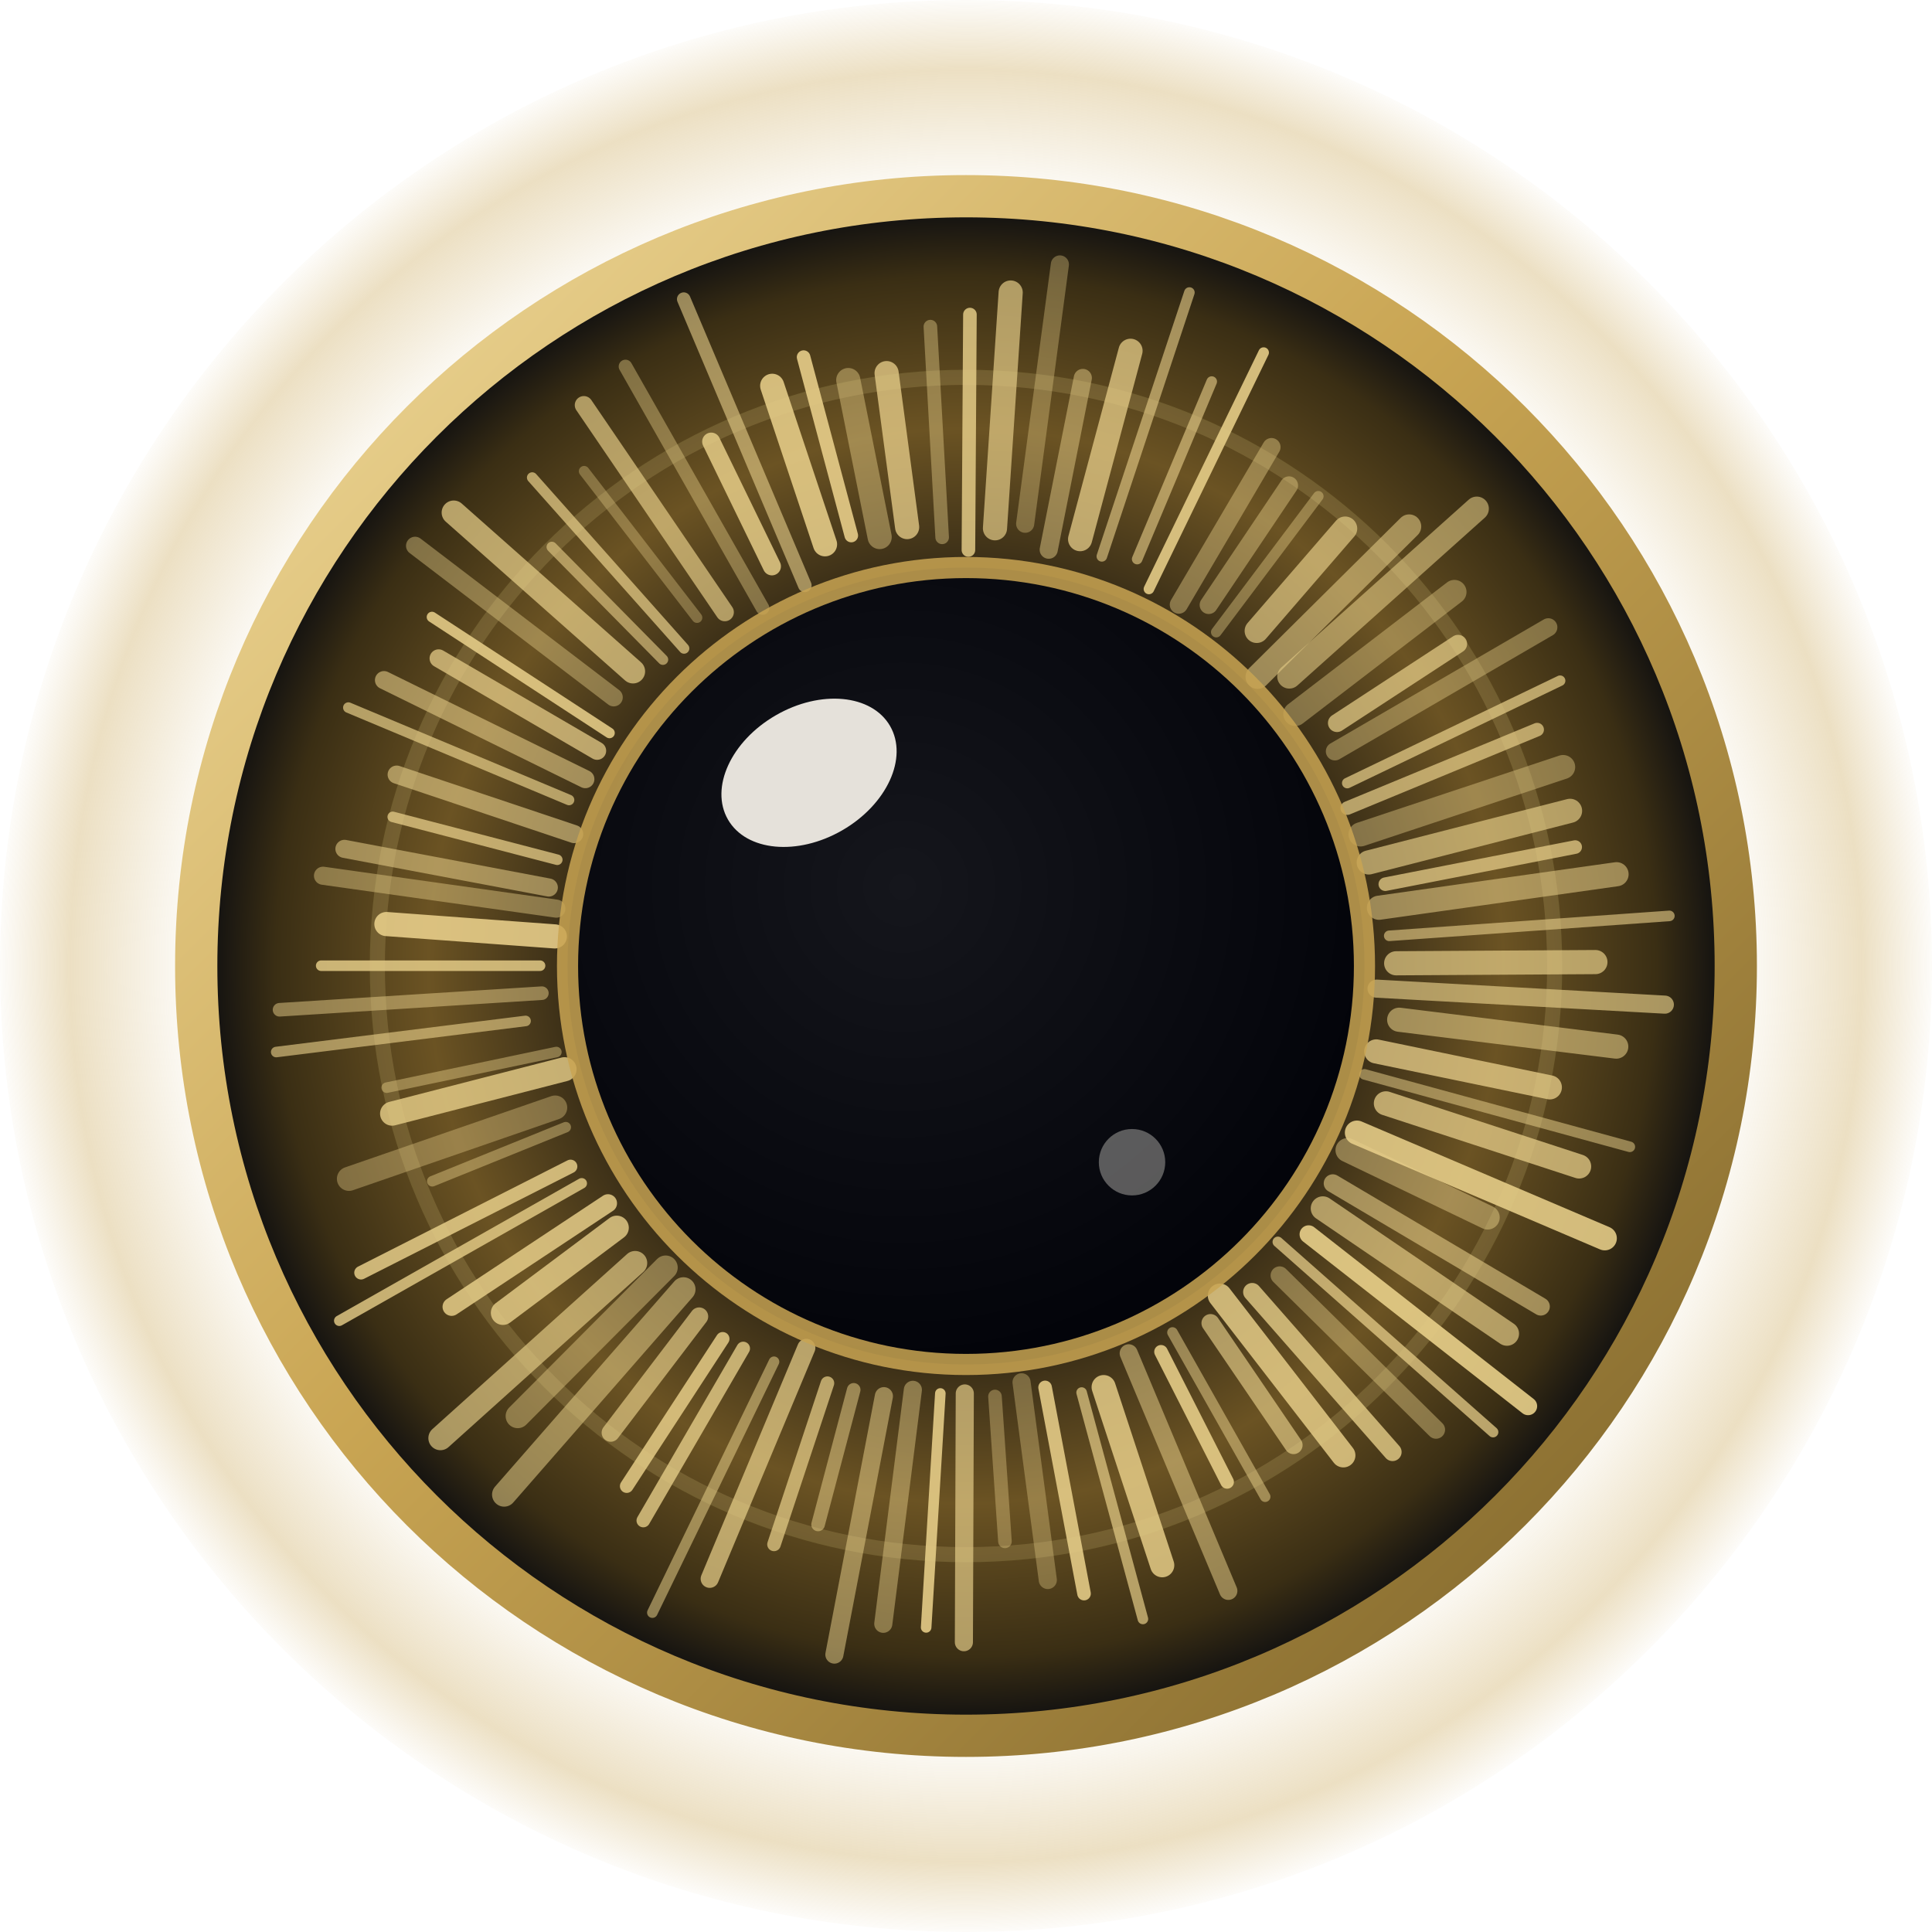
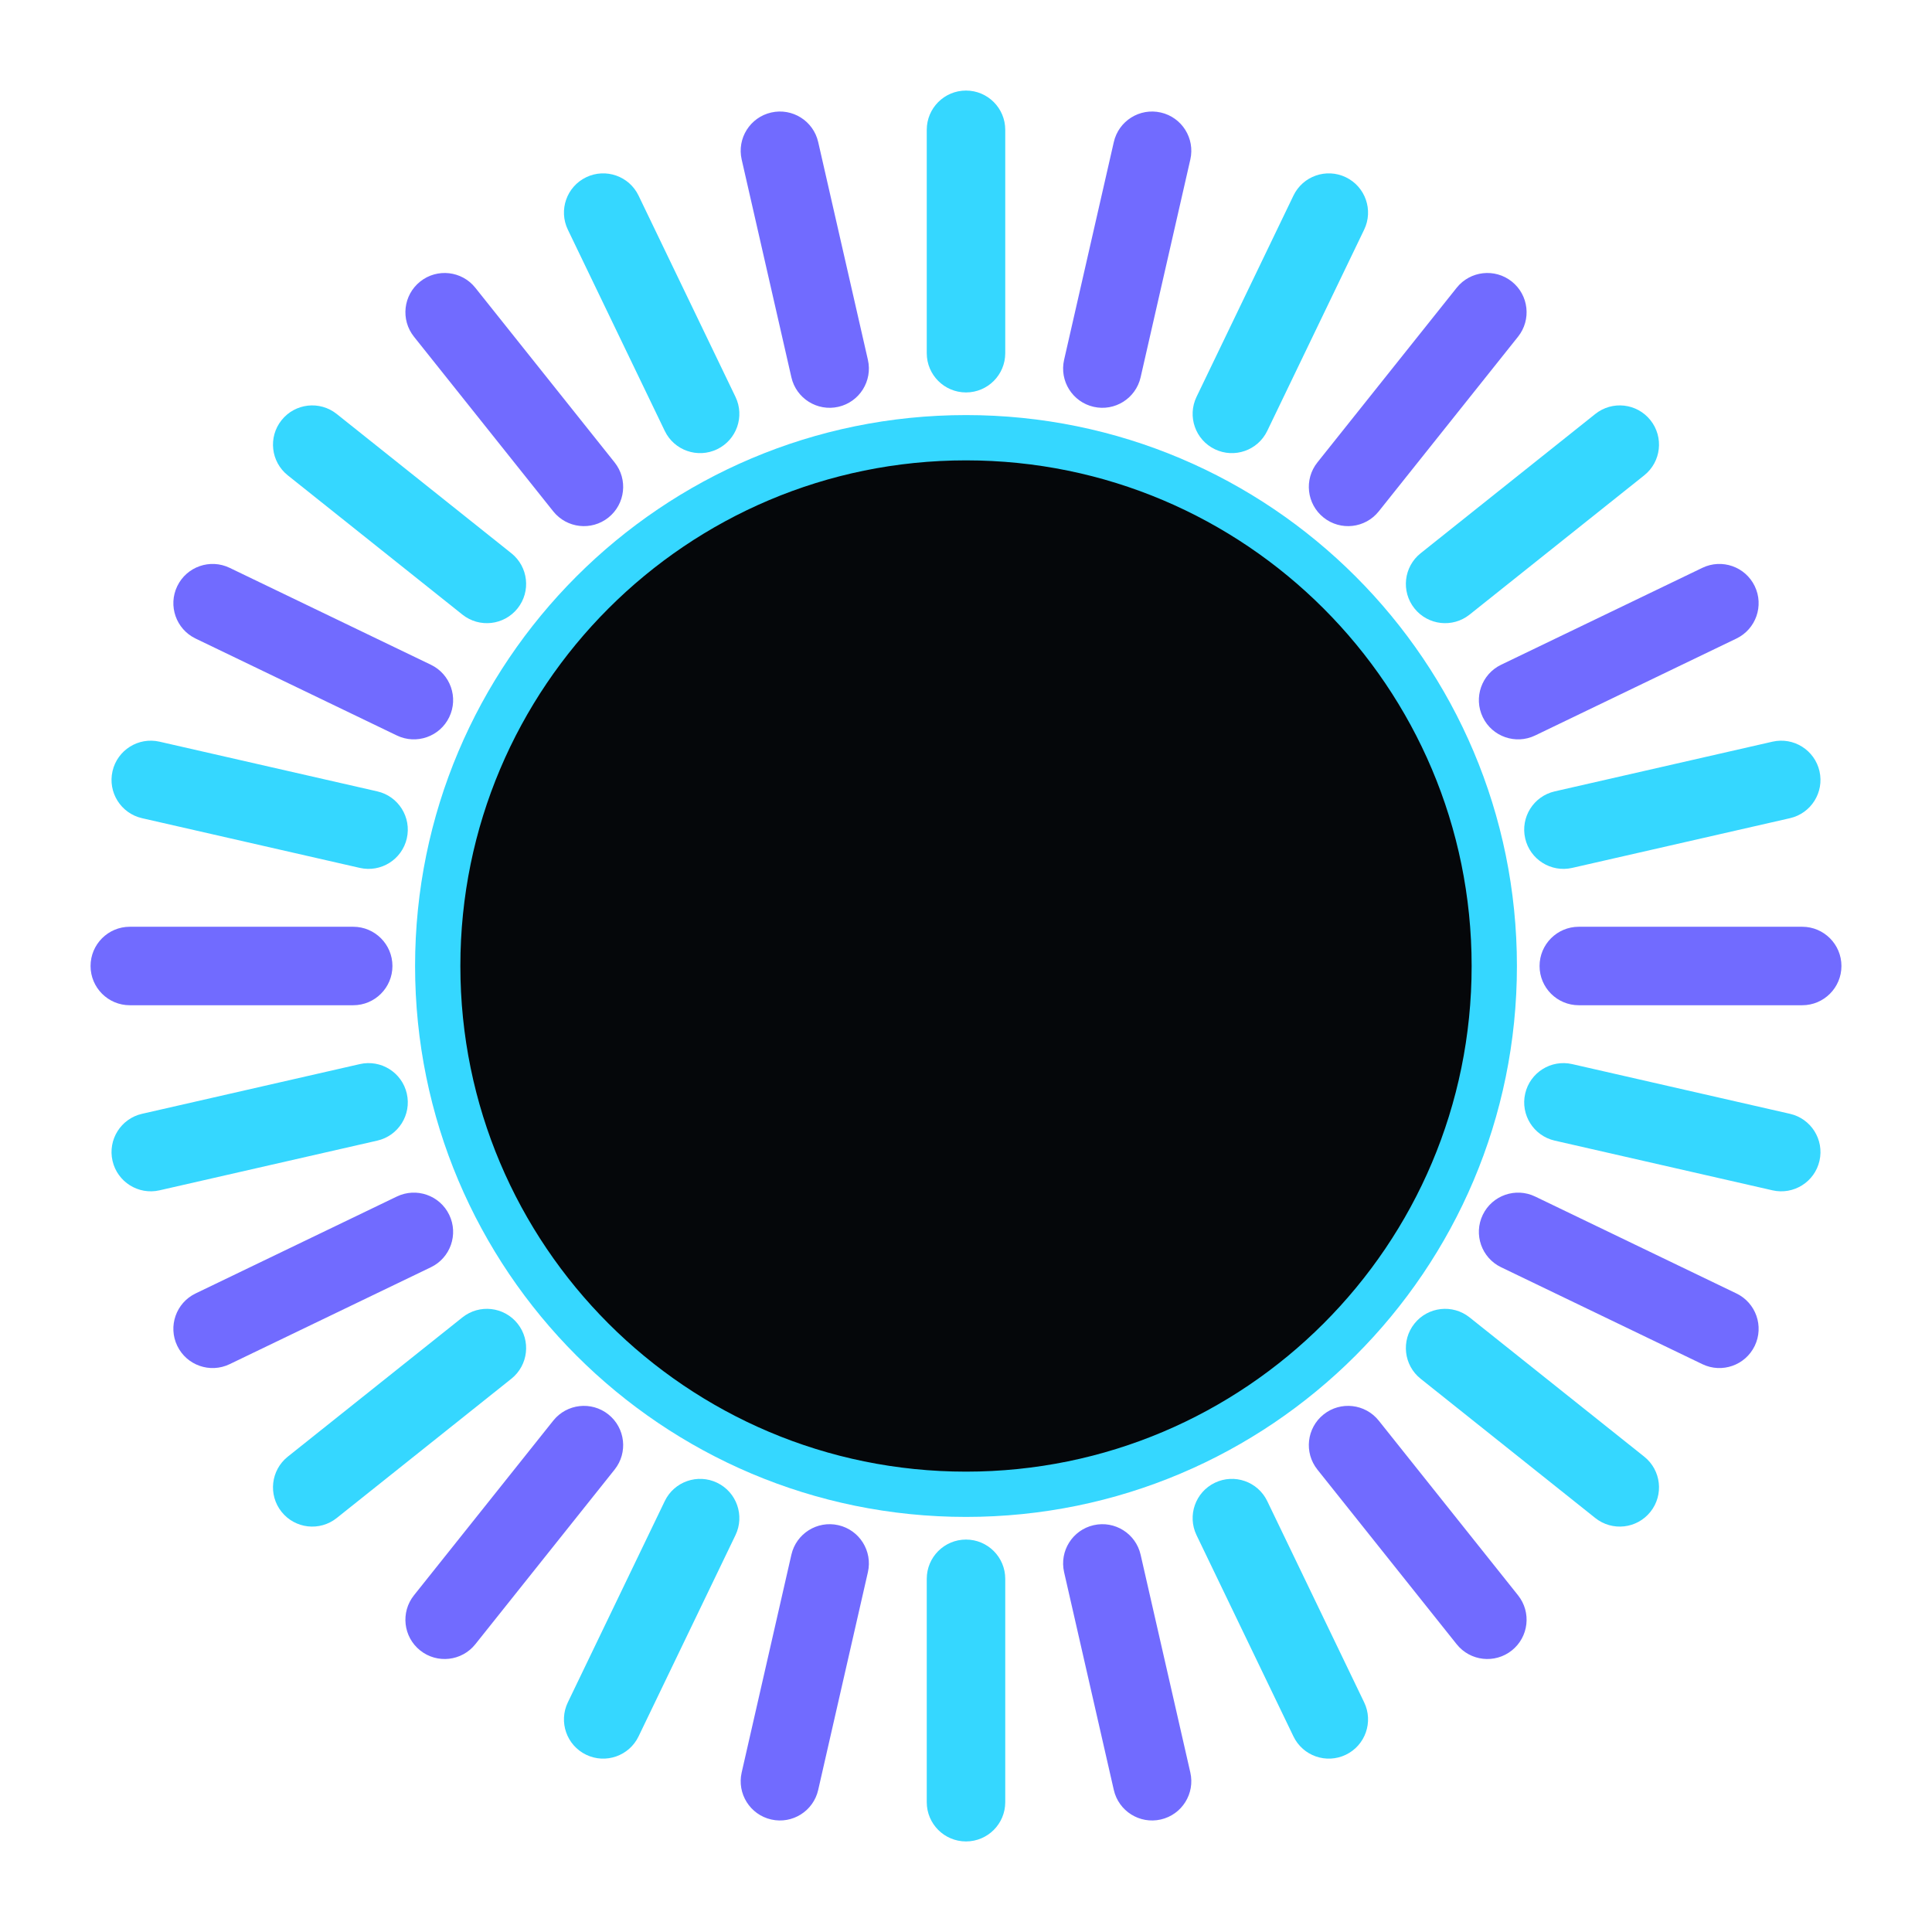
- <svg xmlns="http://www.w3.org/2000/svg" viewBox="0 0 64 64" width="64" height="64" role="img" aria-label="Iris">
+ <svg xmlns="http://www.w3.org/2000/svg" viewBox="0 0 64 64" role="img" aria-label="Iris 28 segment aperture">
  <defs>
-     <radialGradient id="irisFill" cx="50%" cy="50%" r="50%">
-       <stop offset="0.40" stop-color="#0B0C10" />
-       <stop offset="0.46" stop-color="#2A2213" />
-       <stop offset="0.70" stop-color="#6B5323" />
-       <stop offset="0.90" stop-color="#3A2E14" />
-       <stop offset="1" stop-color="#0B0C10" />
-     </radialGradient>
-     <linearGradient id="irisRing" x1="0" y1="0" x2="1" y2="1">
-       <stop offset="0" stop-color="#F1DC9E" />
-       <stop offset="0.45" stop-color="#C9A553" />
-       <stop offset="1" stop-color="#7A6128" />
-     </linearGradient>
-     <radialGradient id="irisGlow" cx="50%" cy="50%" r="50%">
-       <stop offset="0.78" stop-color="#C9A553" stop-opacity="0" />
-       <stop offset="0.92" stop-color="#C9A553" stop-opacity="0.35" />
-       <stop offset="1" stop-color="#C9A553" stop-opacity="0" />
-     </radialGradient>
-     <radialGradient id="irisPupil" cx="42%" cy="40%" r="60%">
-       <stop offset="0" stop-color="#15161C" />
-       <stop offset="1" stop-color="#03040A" />
-     </radialGradient>
+     <rect id="seg" x="30.7" y="3" width="2.6" height="10" rx="1.3" />
  </defs>
-   <circle cx="32" cy="32" r="32" fill="url(#irisGlow)" />
-   <circle cx="32" cy="32" r="25.5" fill="url(#irisFill)" />
-   <g stroke="#E8CF8A" stroke-linecap="round">
-     <line x1="46.25" y1="31.91" x2="52.85" y2="31.87" stroke-width="0.8" stroke-opacity="0.69" />
-     <line x1="45.60" y1="32.75" x2="55.15" y2="33.28" stroke-width="0.6" stroke-opacity="0.65" />
-     <line x1="46.35" y1="33.78" x2="53.54" y2="34.67" stroke-width="0.8" stroke-opacity="0.57" />
-     <line x1="45.59" y1="34.83" x2="51.34" y2="36.02" stroke-width="0.8" stroke-opacity="0.76" />
-     <line x1="45.20" y1="35.59" x2="53.99" y2="37.99" stroke-width="0.35" stroke-opacity="0.52" />
-     <line x1="45.91" y1="36.55" x2="52.31" y2="38.64" stroke-width="0.8" stroke-opacity="0.74" />
-     <line x1="44.95" y1="37.52" x2="53.16" y2="41.02" stroke-width="0.8" stroke-opacity="0.88" />
-     <line x1="44.64" y1="38.10" x2="49.28" y2="40.33" stroke-width="0.8" stroke-opacity="0.47" />
-     <line x1="44.15" y1="39.20" x2="51.04" y2="43.28" stroke-width="0.6" stroke-opacity="0.58" />
-     <line x1="43.82" y1="40.03" x2="49.92" y2="44.18" stroke-width="0.8" stroke-opacity="0.67" />
-     <line x1="43.35" y1="40.89" x2="50.62" y2="46.58" stroke-width="0.6" stroke-opacity="0.90" />
-     <line x1="42.33" y1="41.14" x2="49.46" y2="47.44" stroke-width="0.35" stroke-opacity="0.74" />
-     <line x1="42.39" y1="42.25" x2="47.57" y2="47.36" stroke-width="0.6" stroke-opacity="0.42" />
-     <line x1="41.48" y1="42.80" x2="46.13" y2="48.10" stroke-width="0.6" stroke-opacity="0.79" />
-     <line x1="40.41" y1="42.92" x2="44.50" y2="48.21" stroke-width="0.8" stroke-opacity="0.83" />
-     <line x1="40.10" y1="43.83" x2="42.85" y2="47.87" stroke-width="0.6" stroke-opacity="0.65" />
-     <line x1="38.84" y1="44.14" x2="41.91" y2="49.58" stroke-width="0.35" stroke-opacity="0.52" />
-     <line x1="38.46" y1="44.78" x2="40.65" y2="49.09" stroke-width="0.45" stroke-opacity="0.88" />
-     <line x1="37.39" y1="44.83" x2="40.69" y2="52.70" stroke-width="0.6" stroke-opacity="0.52" />
-     <line x1="36.56" y1="45.95" x2="38.50" y2="51.85" stroke-width="0.8" stroke-opacity="0.83" />
-     <line x1="35.83" y1="46.13" x2="37.86" y2="53.63" stroke-width="0.35" stroke-opacity="0.69" />
-     <line x1="34.62" y1="45.96" x2="35.91" y2="52.79" stroke-width="0.45" stroke-opacity="0.87" />
-     <line x1="33.84" y1="45.79" x2="34.71" y2="52.34" stroke-width="0.6" stroke-opacity="0.36" />
-     <line x1="32.96" y1="46.26" x2="33.29" y2="51.06" stroke-width="0.45" stroke-opacity="0.38" />
-     <line x1="31.96" y1="46.16" x2="31.93" y2="54.40" stroke-width="0.6" stroke-opacity="0.68" />
-     <line x1="31.15" y1="46.16" x2="30.68" y2="53.91" stroke-width="0.35" stroke-opacity="0.88" />
-     <line x1="30.24" y1="46.04" x2="29.26" y2="53.79" stroke-width="0.6" stroke-opacity="0.45" />
-     <line x1="29.28" y1="46.25" x2="27.64" y2="54.81" stroke-width="0.6" stroke-opacity="0.52" />
-     <line x1="28.28" y1="46.04" x2="27.10" y2="50.50" stroke-width="0.45" stroke-opacity="0.52" />
-     <line x1="27.41" y1="45.82" x2="25.64" y2="51.16" stroke-width="0.45" stroke-opacity="0.72" />
-     <line x1="26.71" y1="44.65" x2="23.51" y2="52.30" stroke-width="0.6" stroke-opacity="0.72" />
-     <line x1="25.64" y1="45.11" x2="21.61" y2="53.42" stroke-width="0.35" stroke-opacity="0.54" />
-     <line x1="24.62" y1="44.67" x2="21.31" y2="50.37" stroke-width="0.45" stroke-opacity="0.78" />
-     <line x1="23.94" y1="44.35" x2="20.76" y2="49.23" stroke-width="0.45" stroke-opacity="0.83" />
-     <line x1="23.16" y1="43.61" x2="20.23" y2="47.46" stroke-width="0.6" stroke-opacity="0.67" />
-     <line x1="22.64" y1="42.71" x2="16.70" y2="49.51" stroke-width="0.8" stroke-opacity="0.54" />
-     <line x1="22.05" y1="41.99" x2="17.15" y2="46.91" stroke-width="0.8" stroke-opacity="0.44" />
-     <line x1="21.04" y1="41.84" x2="14.59" y2="47.64" stroke-width="0.8" stroke-opacity="0.66" />
-     <line x1="20.43" y1="40.67" x2="16.66" y2="43.49" stroke-width="0.8" stroke-opacity="0.81" />
-     <line x1="20.14" y1="39.86" x2="14.96" y2="43.29" stroke-width="0.6" stroke-opacity="0.84" />
-     <line x1="19.27" y1="39.20" x2="11.24" y2="43.75" stroke-width="0.35" stroke-opacity="0.80" />
-     <line x1="18.90" y1="38.64" x2="11.96" y2="42.16" stroke-width="0.45" stroke-opacity="0.84" />
-     <line x1="18.74" y1="37.34" x2="14.32" y2="39.13" stroke-width="0.35" stroke-opacity="0.44" />
-     <line x1="18.39" y1="36.69" x2="11.56" y2="39.05" stroke-width="0.8" stroke-opacity="0.38" />
-     <line x1="18.70" y1="35.42" x2="12.99" y2="36.89" stroke-width="0.8" stroke-opacity="0.80" />
-     <line x1="18.43" y1="34.85" x2="12.81" y2="36.03" stroke-width="0.35" stroke-opacity="0.44" />
-     <line x1="17.41" y1="33.82" x2="9.15" y2="34.85" stroke-width="0.35" stroke-opacity="0.62" />
-     <line x1="17.95" y1="32.90" x2="9.26" y2="33.45" stroke-width="0.45" stroke-opacity="0.50" />
-     <line x1="17.89" y1="31.99" x2="10.64" y2="31.99" stroke-width="0.35" stroke-opacity="0.82" />
-     <line x1="18.38" y1="31.02" x2="12.80" y2="30.61" stroke-width="0.8" stroke-opacity="0.89" />
-     <line x1="18.43" y1="30.10" x2="10.70" y2="29.01" stroke-width="0.6" stroke-opacity="0.44" />
-     <line x1="18.18" y1="29.40" x2="11.41" y2="28.12" stroke-width="0.6" stroke-opacity="0.55" />
-     <line x1="18.46" y1="28.48" x2="13.01" y2="27.06" stroke-width="0.35" stroke-opacity="0.74" />
-     <line x1="19.02" y1="27.63" x2="13.14" y2="25.66" stroke-width="0.6" stroke-opacity="0.60" />
-     <line x1="18.85" y1="26.50" x2="11.54" y2="23.44" stroke-width="0.35" stroke-opacity="0.69" />
-     <line x1="19.39" y1="25.81" x2="12.72" y2="22.53" stroke-width="0.6" stroke-opacity="0.58" />
-     <line x1="19.78" y1="24.87" x2="14.53" y2="21.81" stroke-width="0.6" stroke-opacity="0.73" />
-     <line x1="20.19" y1="24.28" x2="14.31" y2="20.44" stroke-width="0.35" stroke-opacity="0.87" />
-     <line x1="20.33" y1="23.10" x2="13.75" y2="18.08" stroke-width="0.6" stroke-opacity="0.42" />
-     <line x1="20.97" y1="22.24" x2="15.03" y2="16.98" stroke-width="0.8" stroke-opacity="0.72" />
-     <line x1="21.96" y1="21.85" x2="18.28" y2="18.12" stroke-width="0.35" stroke-opacity="0.61" />
-     <line x1="22.66" y1="21.48" x2="17.63" y2="15.82" stroke-width="0.35" stroke-opacity="0.71" />
-     <line x1="23.09" y1="20.46" x2="19.35" y2="15.61" stroke-width="0.35" stroke-opacity="0.36" />
-     <line x1="24.01" y1="20.28" x2="19.34" y2="13.42" stroke-width="0.6" stroke-opacity="0.67" />
-     <line x1="25.26" y1="20.14" x2="20.72" y2="12.14" stroke-width="0.45" stroke-opacity="0.41" />
-     <line x1="25.57" y1="18.76" x2="23.56" y2="14.63" stroke-width="0.6" stroke-opacity="0.83" />
-     <line x1="26.66" y1="19.39" x2="22.65" y2="9.91" stroke-width="0.45" stroke-opacity="0.60" />
-     <line x1="27.33" y1="18.03" x2="25.58" y2="12.78" stroke-width="0.8" stroke-opacity="0.87" />
-     <line x1="28.20" y1="17.74" x2="26.62" y2="11.83" stroke-width="0.45" stroke-opacity="0.89" />
-     <line x1="29.14" y1="17.79" x2="28.10" y2="12.59" stroke-width="0.8" stroke-opacity="0.44" />
-     <line x1="30.05" y1="17.46" x2="29.37" y2="12.36" stroke-width="0.8" stroke-opacity="0.76" />
-     <line x1="31.21" y1="17.80" x2="30.82" y2="10.82" stroke-width="0.45" stroke-opacity="0.42" />
-     <line x1="32.08" y1="18.22" x2="32.13" y2="10.42" stroke-width="0.45" stroke-opacity="0.82" />
-     <line x1="32.96" y1="17.50" x2="33.48" y2="9.69" stroke-width="0.8" stroke-opacity="0.68" />
-     <line x1="33.96" y1="17.35" x2="35.11" y2="8.76" stroke-width="0.6" stroke-opacity="0.36" />
-     <line x1="34.74" y1="18.21" x2="35.87" y2="12.52" stroke-width="0.6" stroke-opacity="0.48" />
-     <line x1="35.78" y1="17.86" x2="37.45" y2="11.62" stroke-width="0.8" stroke-opacity="0.74" />
-     <line x1="36.50" y1="18.43" x2="39.40" y2="9.69" stroke-width="0.35" stroke-opacity="0.61" />
-     <line x1="37.67" y1="18.52" x2="40.14" y2="12.64" stroke-width="0.35" stroke-opacity="0.61" />
-     <line x1="38.06" y1="19.51" x2="41.86" y2="11.68" stroke-width="0.35" stroke-opacity="0.88" />
-     <line x1="39.05" y1="20.03" x2="42.12" y2="14.81" stroke-width="0.6" stroke-opacity="0.43" />
-     <line x1="40.04" y1="20.04" x2="42.70" y2="16.08" stroke-width="0.6" stroke-opacity="0.44" />
-     <line x1="40.29" y1="20.94" x2="43.67" y2="16.44" stroke-width="0.35" stroke-opacity="0.41" />
-     <line x1="41.63" y1="20.90" x2="44.56" y2="17.51" stroke-width="0.8" stroke-opacity="0.67" />
-     <line x1="41.66" y1="22.42" x2="46.68" y2="17.44" stroke-width="0.8" stroke-opacity="0.56" />
-     <line x1="42.71" y1="22.41" x2="48.92" y2="16.85" stroke-width="0.8" stroke-opacity="0.57" />
-     <line x1="42.91" y1="23.65" x2="48.18" y2="19.61" stroke-width="0.8" stroke-opacity="0.41" />
-     <line x1="44.29" y1="23.95" x2="48.30" y2="21.33" stroke-width="0.6" stroke-opacity="0.72" />
-     <line x1="44.22" y1="24.89" x2="51.29" y2="20.78" stroke-width="0.6" stroke-opacity="0.41" />
-     <line x1="44.63" y1="25.94" x2="51.68" y2="22.55" stroke-width="0.35" stroke-opacity="0.72" />
-     <line x1="44.63" y1="26.77" x2="50.92" y2="24.17" stroke-width="0.45" stroke-opacity="0.71" />
-     <line x1="45.07" y1="27.64" x2="51.78" y2="25.41" stroke-width="0.8" stroke-opacity="0.42" />
-     <line x1="45.34" y1="28.57" x2="52.01" y2="26.86" stroke-width="0.8" stroke-opacity="0.66" />
-     <line x1="45.89" y1="29.29" x2="52.18" y2="28.06" stroke-width="0.45" stroke-opacity="0.74" />
-     <line x1="45.68" y1="30.07" x2="53.55" y2="28.96" stroke-width="0.8" stroke-opacity="0.55" />
-     <line x1="46.02" y1="31.00" x2="55.30" y2="30.34" stroke-width="0.35" stroke-opacity="0.61" />
+   <g fill="#35D7FF">
+     <use href="#seg" data-segment="1" />
+     <use href="#seg" data-segment="3" transform="rotate(25.714 32 32)" />
+     <use href="#seg" data-segment="5" transform="rotate(51.429 32 32)" />
+     <use href="#seg" data-segment="7" transform="rotate(77.143 32 32)" />
+     <use href="#seg" data-segment="9" transform="rotate(102.857 32 32)" />
+     <use href="#seg" data-segment="11" transform="rotate(128.571 32 32)" />
+     <use href="#seg" data-segment="13" transform="rotate(154.286 32 32)" />
+     <use href="#seg" data-segment="15" transform="rotate(180 32 32)" />
+     <use href="#seg" data-segment="17" transform="rotate(205.714 32 32)" />
+     <use href="#seg" data-segment="19" transform="rotate(231.429 32 32)" />
+     <use href="#seg" data-segment="21" transform="rotate(257.143 32 32)" />
+     <use href="#seg" data-segment="23" transform="rotate(282.857 32 32)" />
+     <use href="#seg" data-segment="25" transform="rotate(308.571 32 32)" />
+     <use href="#seg" data-segment="27" transform="rotate(334.286 32 32)" />
  </g>
-   <circle cx="32" cy="32" r="25.5" fill="none" stroke="url(#irisRing)" stroke-width="1.4" />
-   <circle cx="32" cy="32" r="19.5" fill="none" stroke="#E8CF8A" stroke-opacity="0.18" stroke-width="0.5" />
-   <circle cx="32" cy="32" r="13.2" fill="url(#irisPupil)" />
-   <circle cx="32" cy="32" r="13.2" fill="none" stroke="#C9A553" stroke-opacity="0.85" stroke-width="0.7" />
-   <ellipse cx="26.8" cy="25.6" rx="3.1" ry="2.2" transform="rotate(-30 26.8 25.6)" fill="#F7F3EA" fill-opacity="0.92" />
-   <circle cx="37.5" cy="38.5" r="1.1" fill="#F7F3EA" fill-opacity="0.35" />
+   <g fill="#716BFF">
+     <use href="#seg" data-segment="2" transform="rotate(12.857 32 32)" />
+     <use href="#seg" data-segment="4" transform="rotate(38.571 32 32)" />
+     <use href="#seg" data-segment="6" transform="rotate(64.286 32 32)" />
+     <use href="#seg" data-segment="8" transform="rotate(90 32 32)" />
+     <use href="#seg" data-segment="10" transform="rotate(115.714 32 32)" />
+     <use href="#seg" data-segment="12" transform="rotate(141.429 32 32)" />
+     <use href="#seg" data-segment="14" transform="rotate(167.143 32 32)" />
+     <use href="#seg" data-segment="16" transform="rotate(192.857 32 32)" />
+     <use href="#seg" data-segment="18" transform="rotate(218.571 32 32)" />
+     <use href="#seg" data-segment="20" transform="rotate(244.286 32 32)" />
+     <use href="#seg" data-segment="22" transform="rotate(270 32 32)" />
+     <use href="#seg" data-segment="24" transform="rotate(295.714 32 32)" />
+     <use href="#seg" data-segment="26" transform="rotate(321.429 32 32)" />
+     <use href="#seg" data-segment="28" transform="rotate(347.143 32 32)" />
+   </g>
+   <circle cx="32" cy="32" r="17.5" fill="#05070A" stroke="#35D7FF" stroke-width="1.5" />
</svg>
